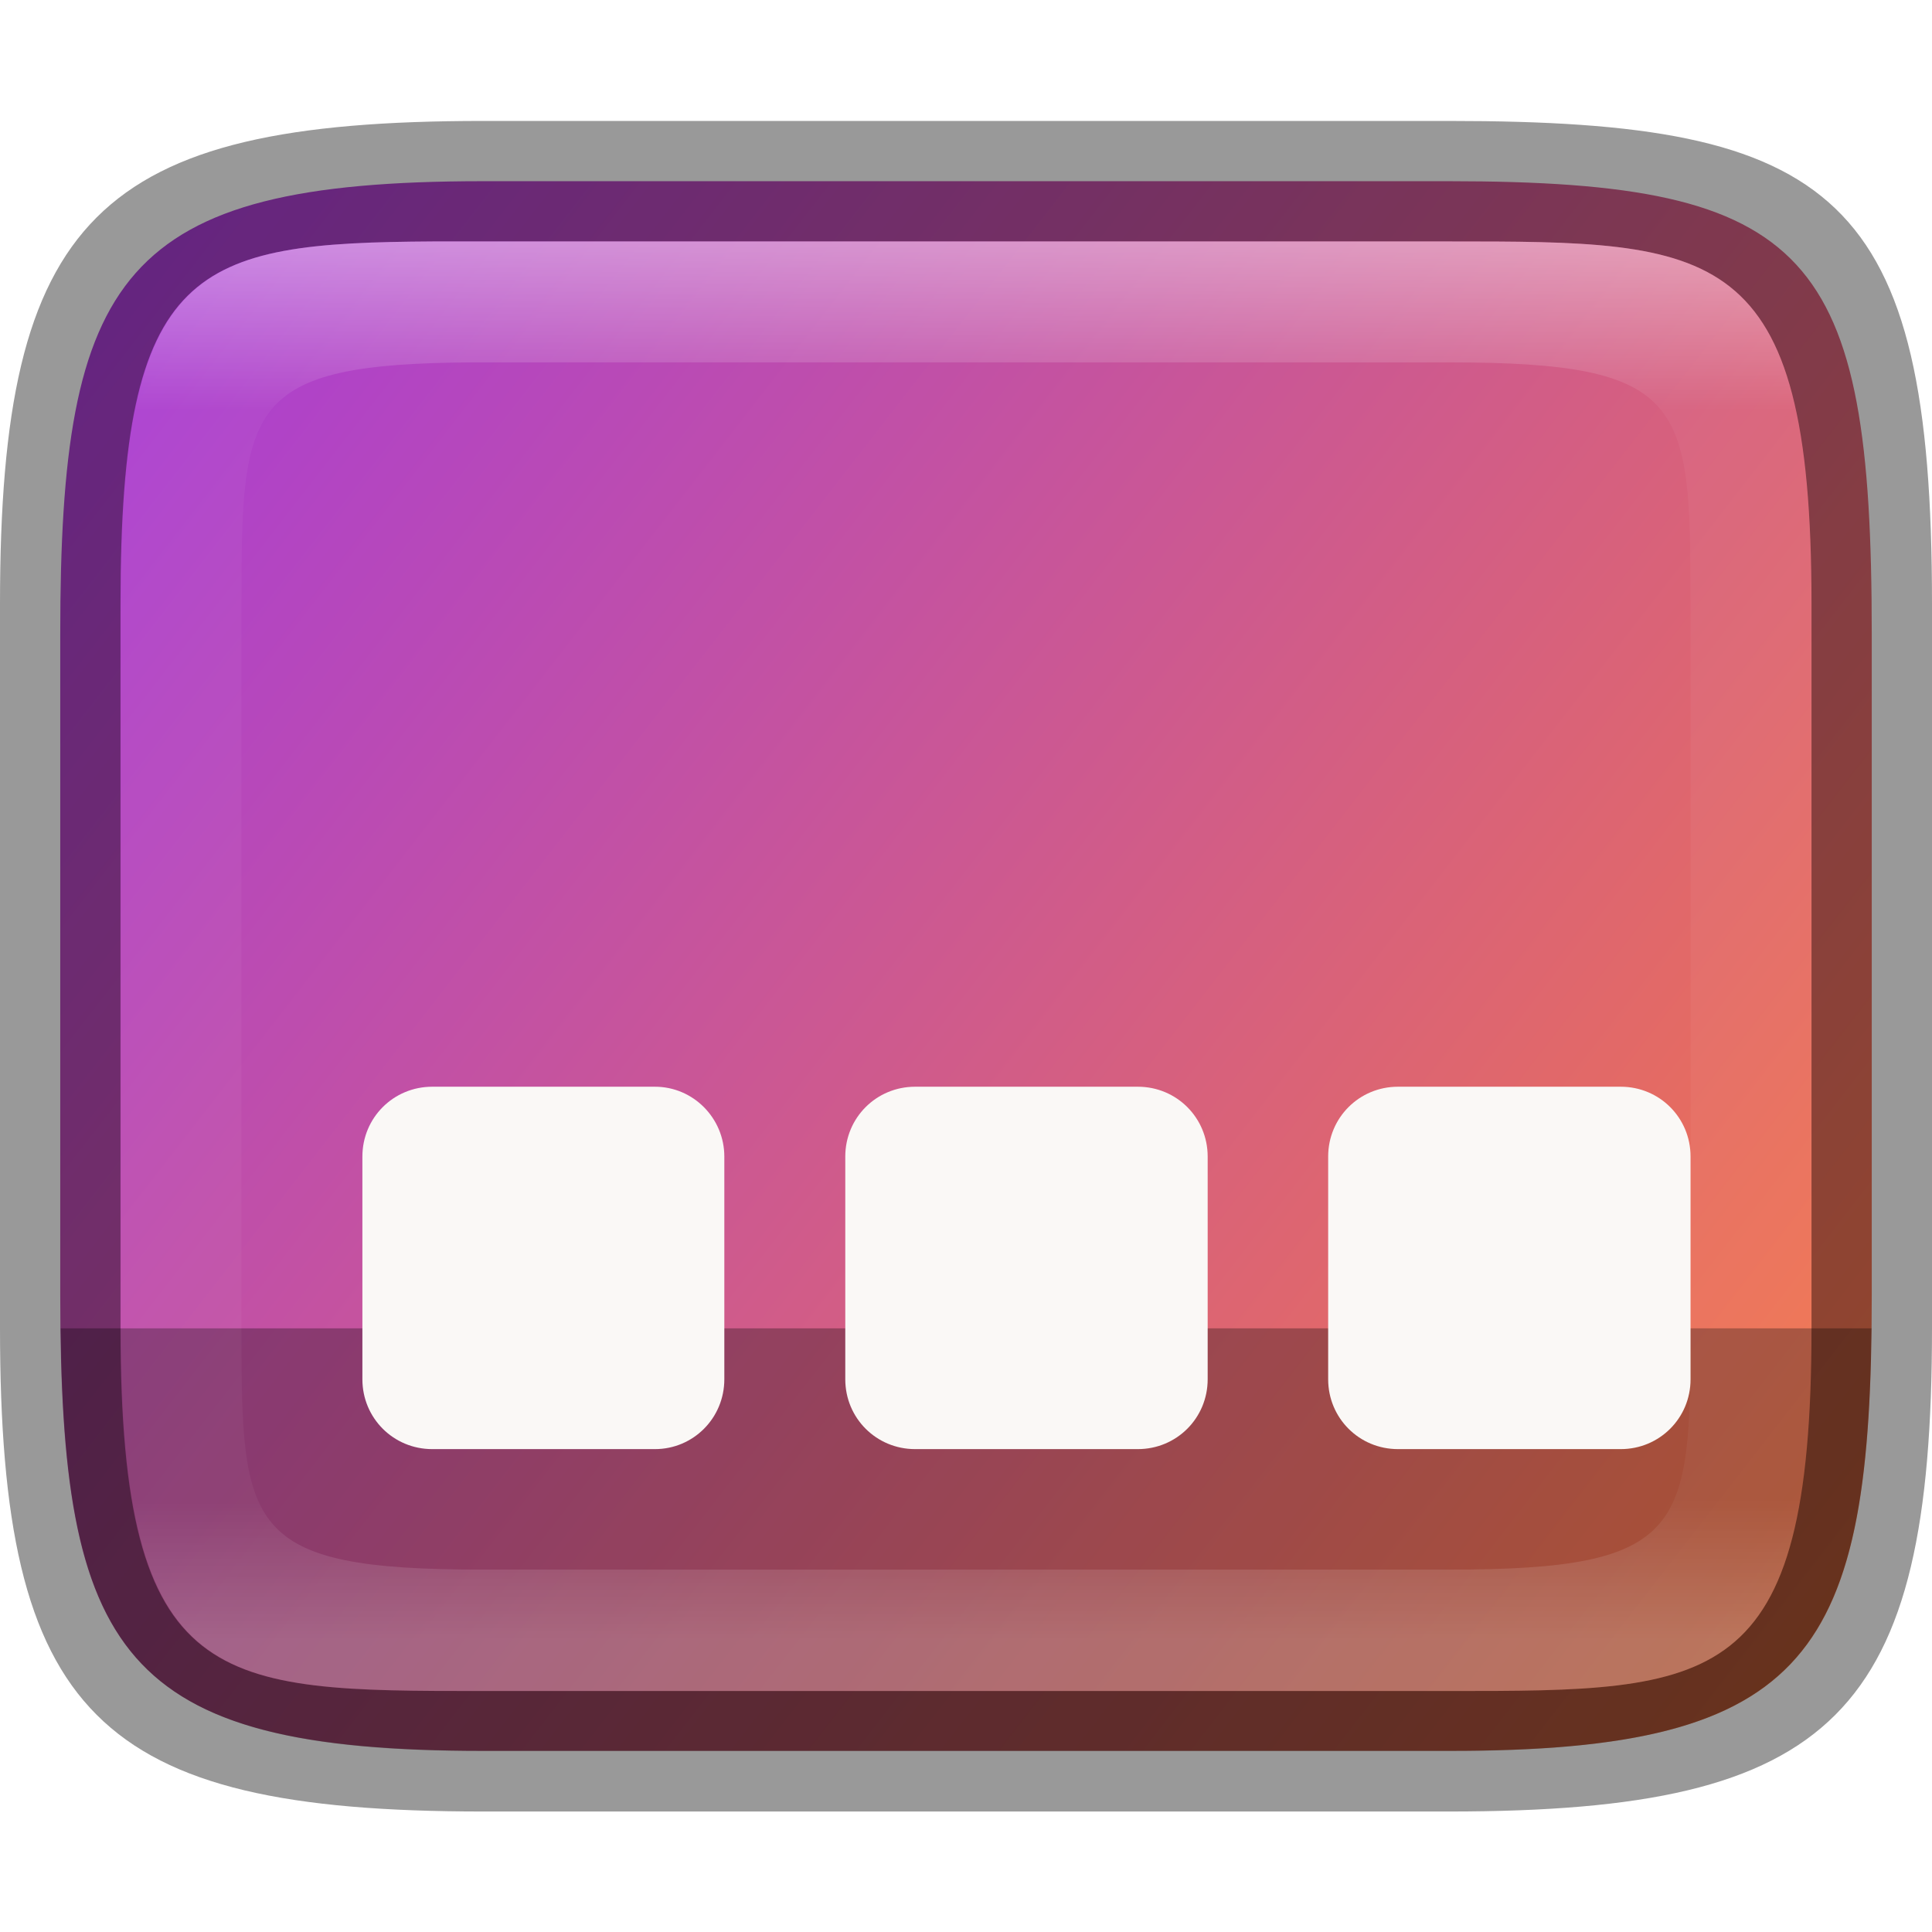
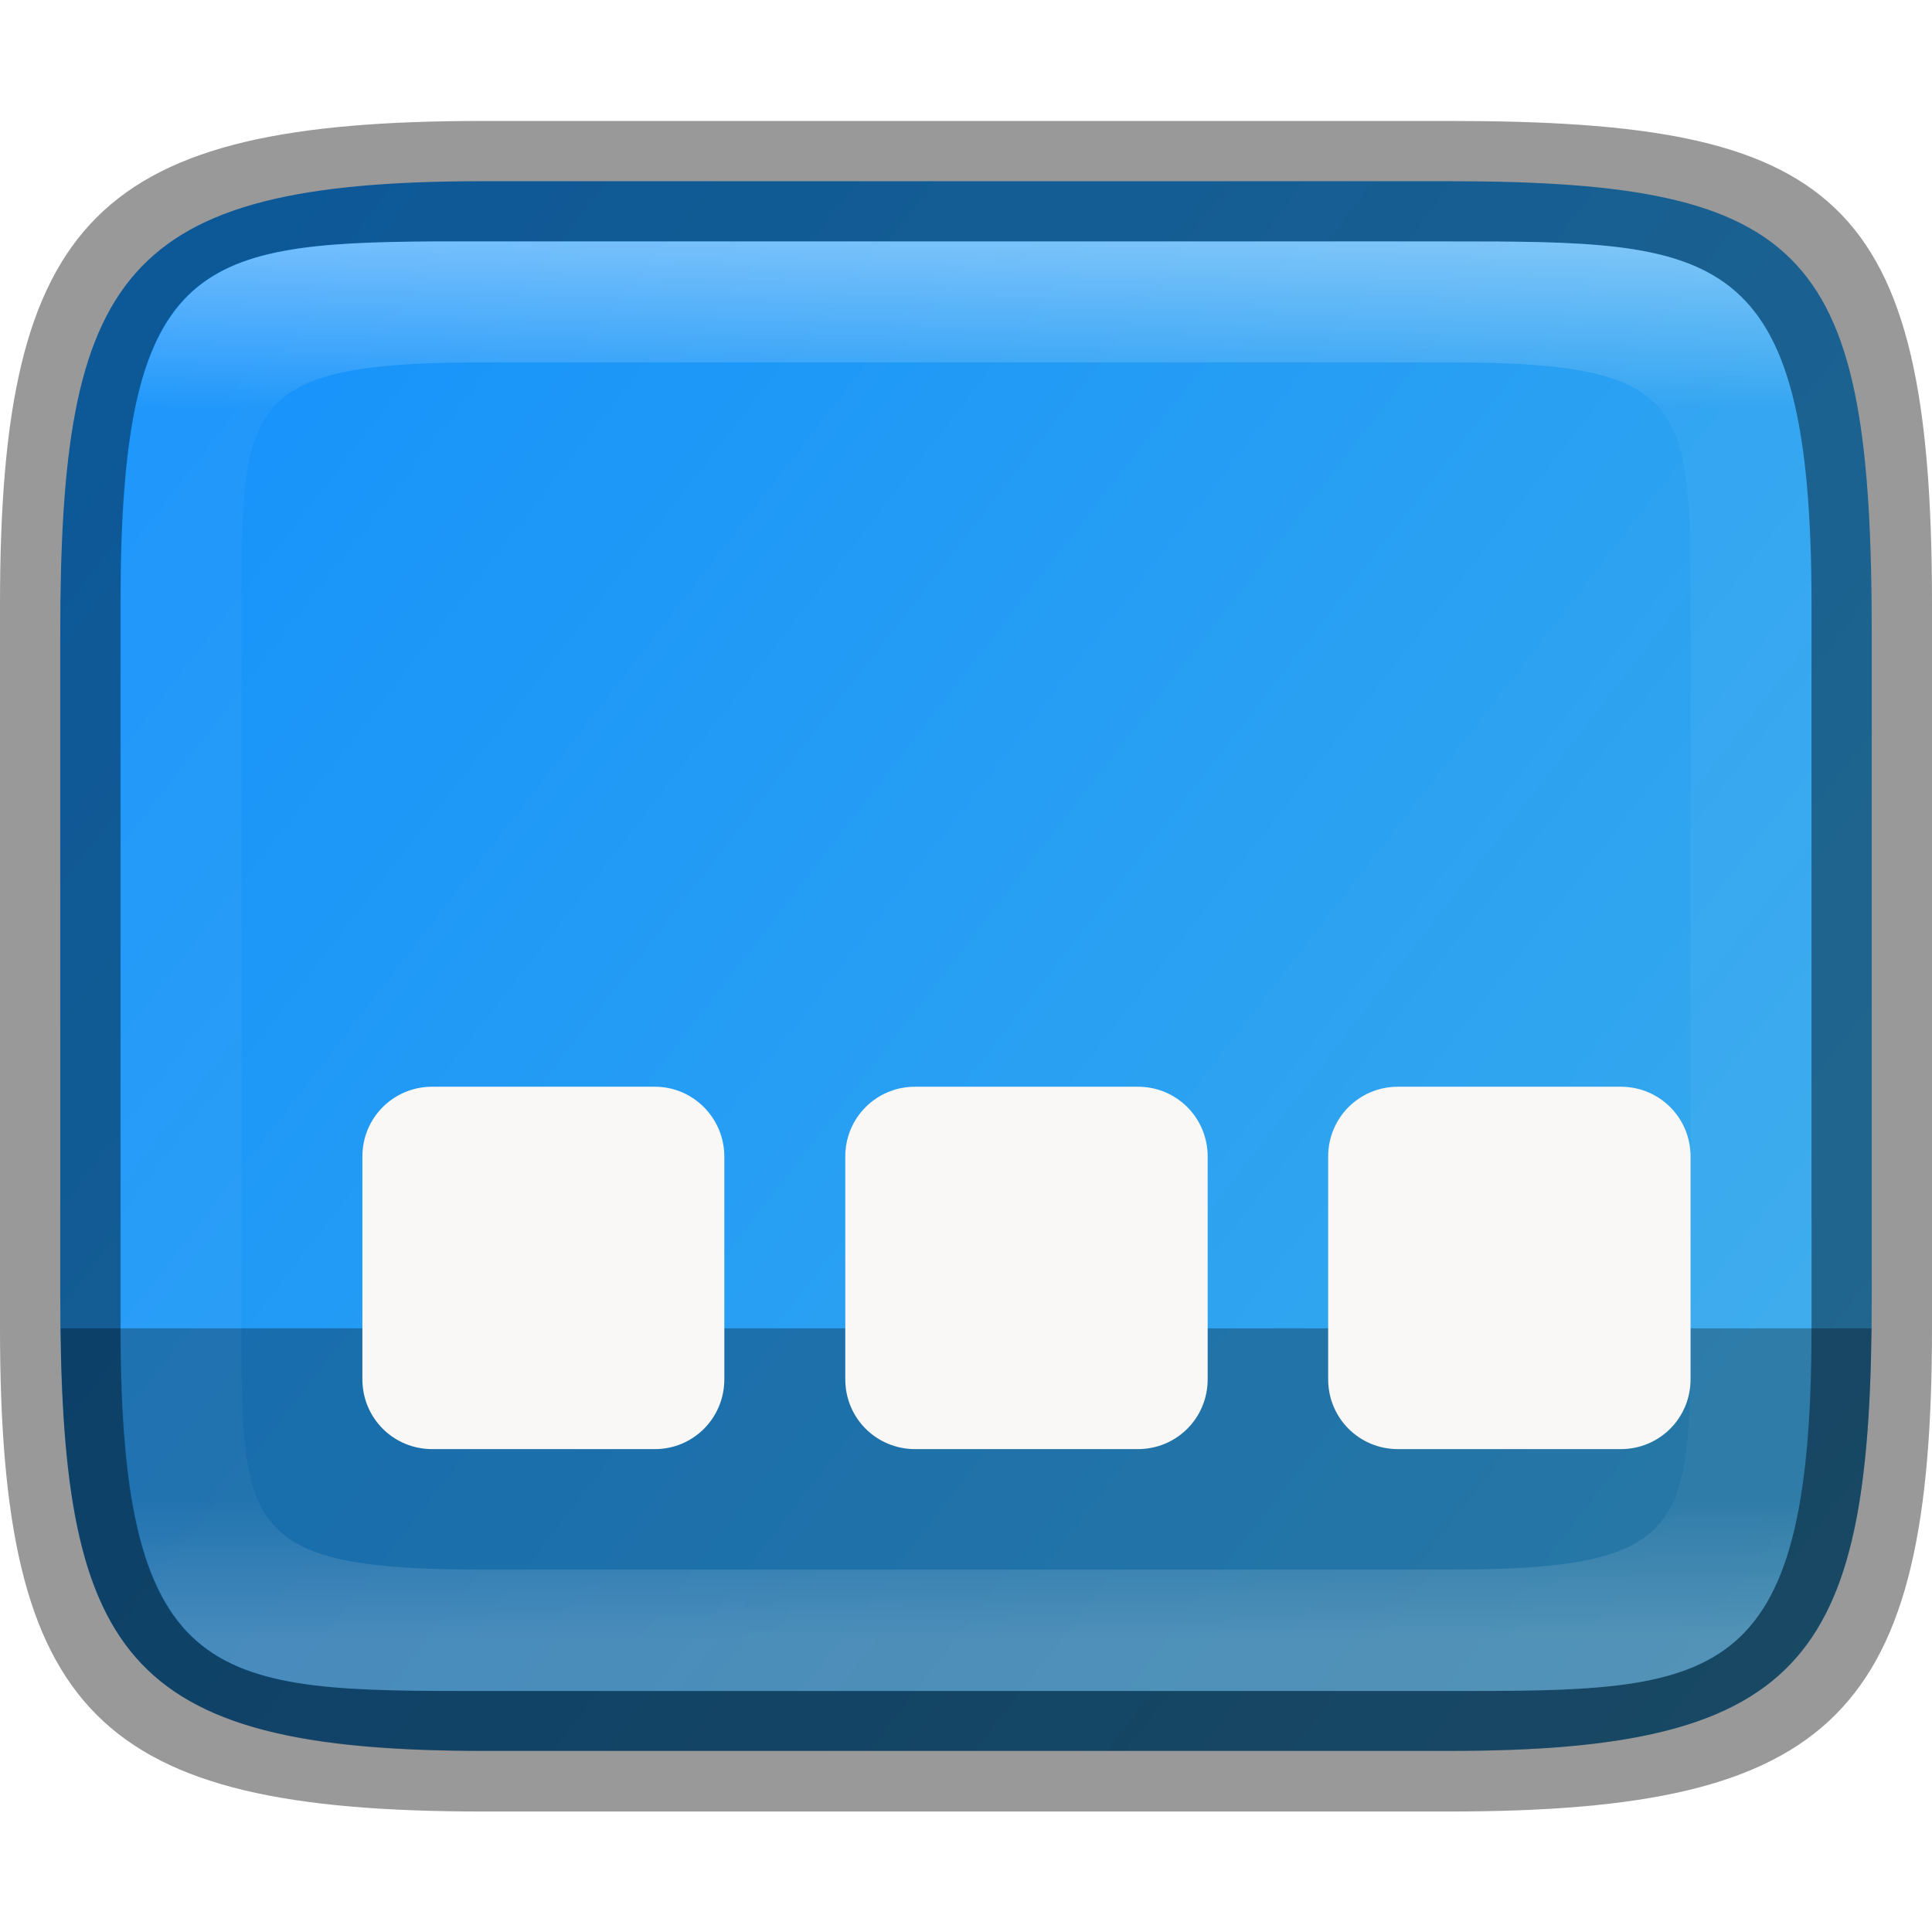
<svg xmlns="http://www.w3.org/2000/svg" xmlns:xlink="http://www.w3.org/1999/xlink" width="16" height="16" viewBox="0 0 4.233 4.233" version="1.1" id="svg1003">
  <defs id="defs1000">
    <linearGradient id="linearGradient17934">
-       <stop style="stop-color:#fb7c38;stop-opacity:1" offset="0" id="stop17930" />
-       <stop style="stop-color:#9b33ef;stop-opacity:1" offset="1" id="stop17932" />
+       <stop style="stop-color:#3daee9;stop-opacity:1" offset="0" id="stop17930" />
+       <stop style="stop-color:#0e8dff;stop-opacity:1" offset="1" id="stop17932" />
    </linearGradient>
    <linearGradient xlink:href="#linearGradient1871" id="linearGradient16320" x1="10" y1="4" x2="10" y2="29.1" gradientUnits="userSpaceOnUse" gradientTransform="matrix(0.1322917,0,0,0.1221154,0,0.04070512)" />
    <linearGradient id="linearGradient1871">
      <stop style="stop-color:#ffffff;stop-opacity:1;" offset="0" id="stop1867" />
      <stop style="stop-color:#ffffff;stop-opacity:0.1" offset="0.12" id="stop2515" />
      <stop style="stop-color:#ffffff;stop-opacity:0.102" offset="0.9" id="stop2581" />
      <stop style="stop-color:#ffffff;stop-opacity:0.502" offset="1" id="stop1869" />
    </linearGradient>
    <linearGradient xlink:href="#linearGradient17934" id="linearGradient17936" x1="4.233" y1="3.969" x2="-0.537" y2="0.267" gradientUnits="userSpaceOnUse" />
  </defs>
  <path d="M 1.058,0.397 H 3.175 c 0.794,1.919e-4 0.926,0.157 0.926,0.992 V 2.838 C 4.101,3.624 3.969,3.837 3.175,3.836 H 1.058 c -0.794,0 -0.926,-0.213 -0.926,-0.999 V 1.389 c 0,-0.786 0.132,-0.992 0.926,-0.992 z" style="fill:url(#linearGradient17936);fill-opacity:1;stroke-width:0.065;stroke-linejoin:round" id="path17503" />
  <path id="rect2000" style="opacity:0.3;fill:#000000;fill-opacity:1;stroke-width:1;stroke-linecap:round;stroke-linejoin:round" d="M 0.502 11 C 0.535 13.745 1.096 14.5 4 14.5 L 12 14.5 C 14.904 14.501 15.465 13.745 15.498 11 L 0.502 11 z " transform="scale(0.2645833)" />
  <path id="rect31" d="m 0.947,2.381 c -0.085,0 -0.153,0.068 -0.153,0.153 v 0.488 c 0,0.085 0.068,0.153 0.153,0.153 H 1.435 C 1.519,3.175 1.587,3.107 1.587,3.022 V 2.534 C 1.587,2.45 1.519,2.381 1.435,2.381 Z m 1.058,0 c -0.085,0 -0.153,0.068 -0.153,0.153 v 0.488 c 0,0.085 0.068,0.153 0.153,0.153 h 0.488 c 0.085,0 0.153,-0.068 0.153,-0.153 V 2.534 c 0,-0.085 -0.068,-0.153 -0.153,-0.153 z m 1.058,0 c -0.085,0 -0.153,0.068 -0.153,0.153 v 0.488 c 0,0.085 0.068,0.153 0.153,0.153 h 0.488 c 0.085,0 0.153,-0.068 0.153,-0.153 V 2.534 c 0,-0.085 -0.068,-0.153 -0.153,-0.153 z" style="fill:#faf8f6;fill-opacity:1;stroke-width:0.265" />
  <path id="rect7040" style="opacity:0.4;stroke-width:0.265;stroke-linejoin:round" d="M 1.058,0.265 C 0.212,0.265 0,0.476 0,1.323 v 1.587 C 0,3.757 0.212,3.969 1.058,3.969 H 3.175 C 4.021,3.969 4.233,3.757 4.233,2.91 v -1.587 C 4.233,0.424 4.021,0.265 3.175,0.265 Z M 0.949,0.529 H 1.323 3.175 c 0.582,0 0.794,-2.9e-7 0.794,0.794 v 0.183 1.222 0.183 c 0,0.794 -0.212,0.794 -0.794,0.794 H 1.323 1.058 c -0.582,0 -0.794,0 -0.794,-0.794 V 2.727 1.506 1.323 c 0,-0.744 0.163,-0.791 0.685,-0.794 z" />
  <path id="rect13250" style="opacity:0.4;fill:url(#linearGradient16320);fill-opacity:1;stroke-width:0.127;stroke-linejoin:round" d="M 0.949,0.529 C 0.428,0.532 0.265,0.579 0.265,1.323 v 0.183 1.222 0.183 c 0,0.794 0.212,0.794 0.794,0.794 H 1.323 3.175 c 0.582,0 0.794,0 0.794,-0.794 V 2.727 1.506 1.323 C 3.969,0.529 3.757,0.529 3.175,0.529 H 1.323 Z m 0.085,0.265 c 0.008,-4.458e-5 0.016,0 0.024,0 H 3.175 c 0.522,0 0.529,0.089 0.529,0.529 v 1.587 c 0,0.44 -0.008,0.529 -0.529,0.529 H 1.058 c -0.522,0 -0.529,-0.089 -0.529,-0.529 v -1.587 c 0,-0.433 0.007,-0.526 0.505,-0.529 z" />
</svg>
